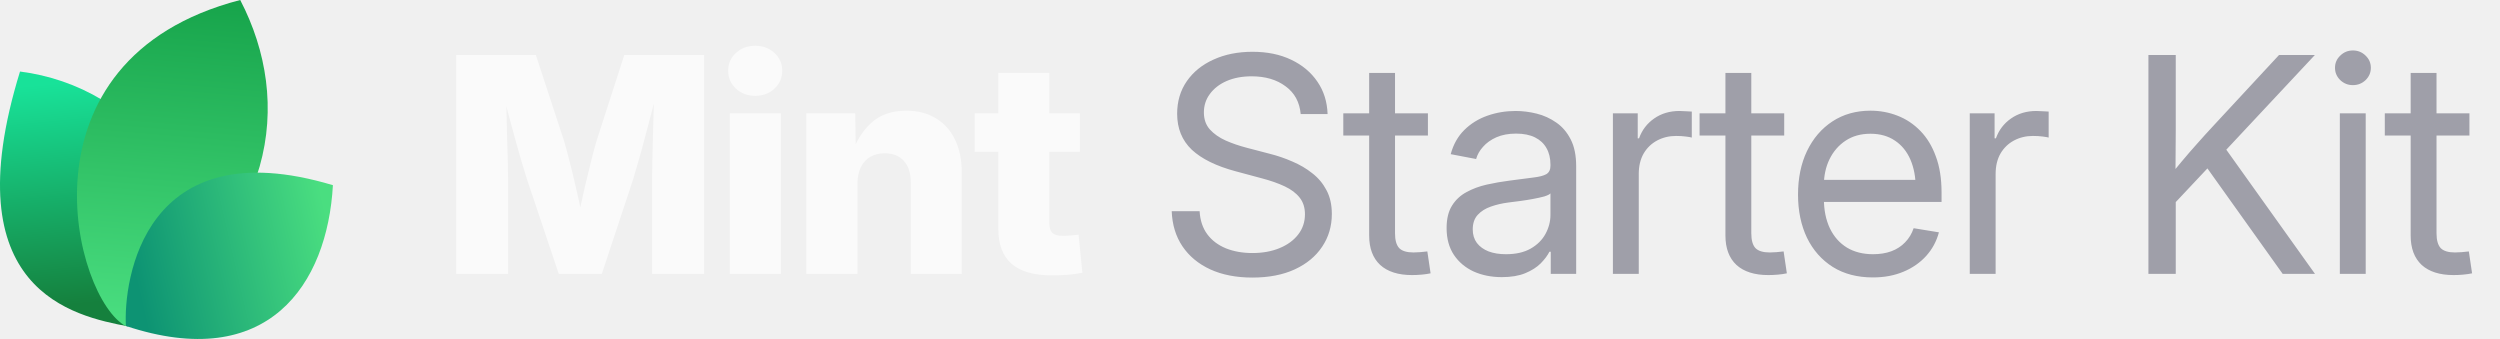
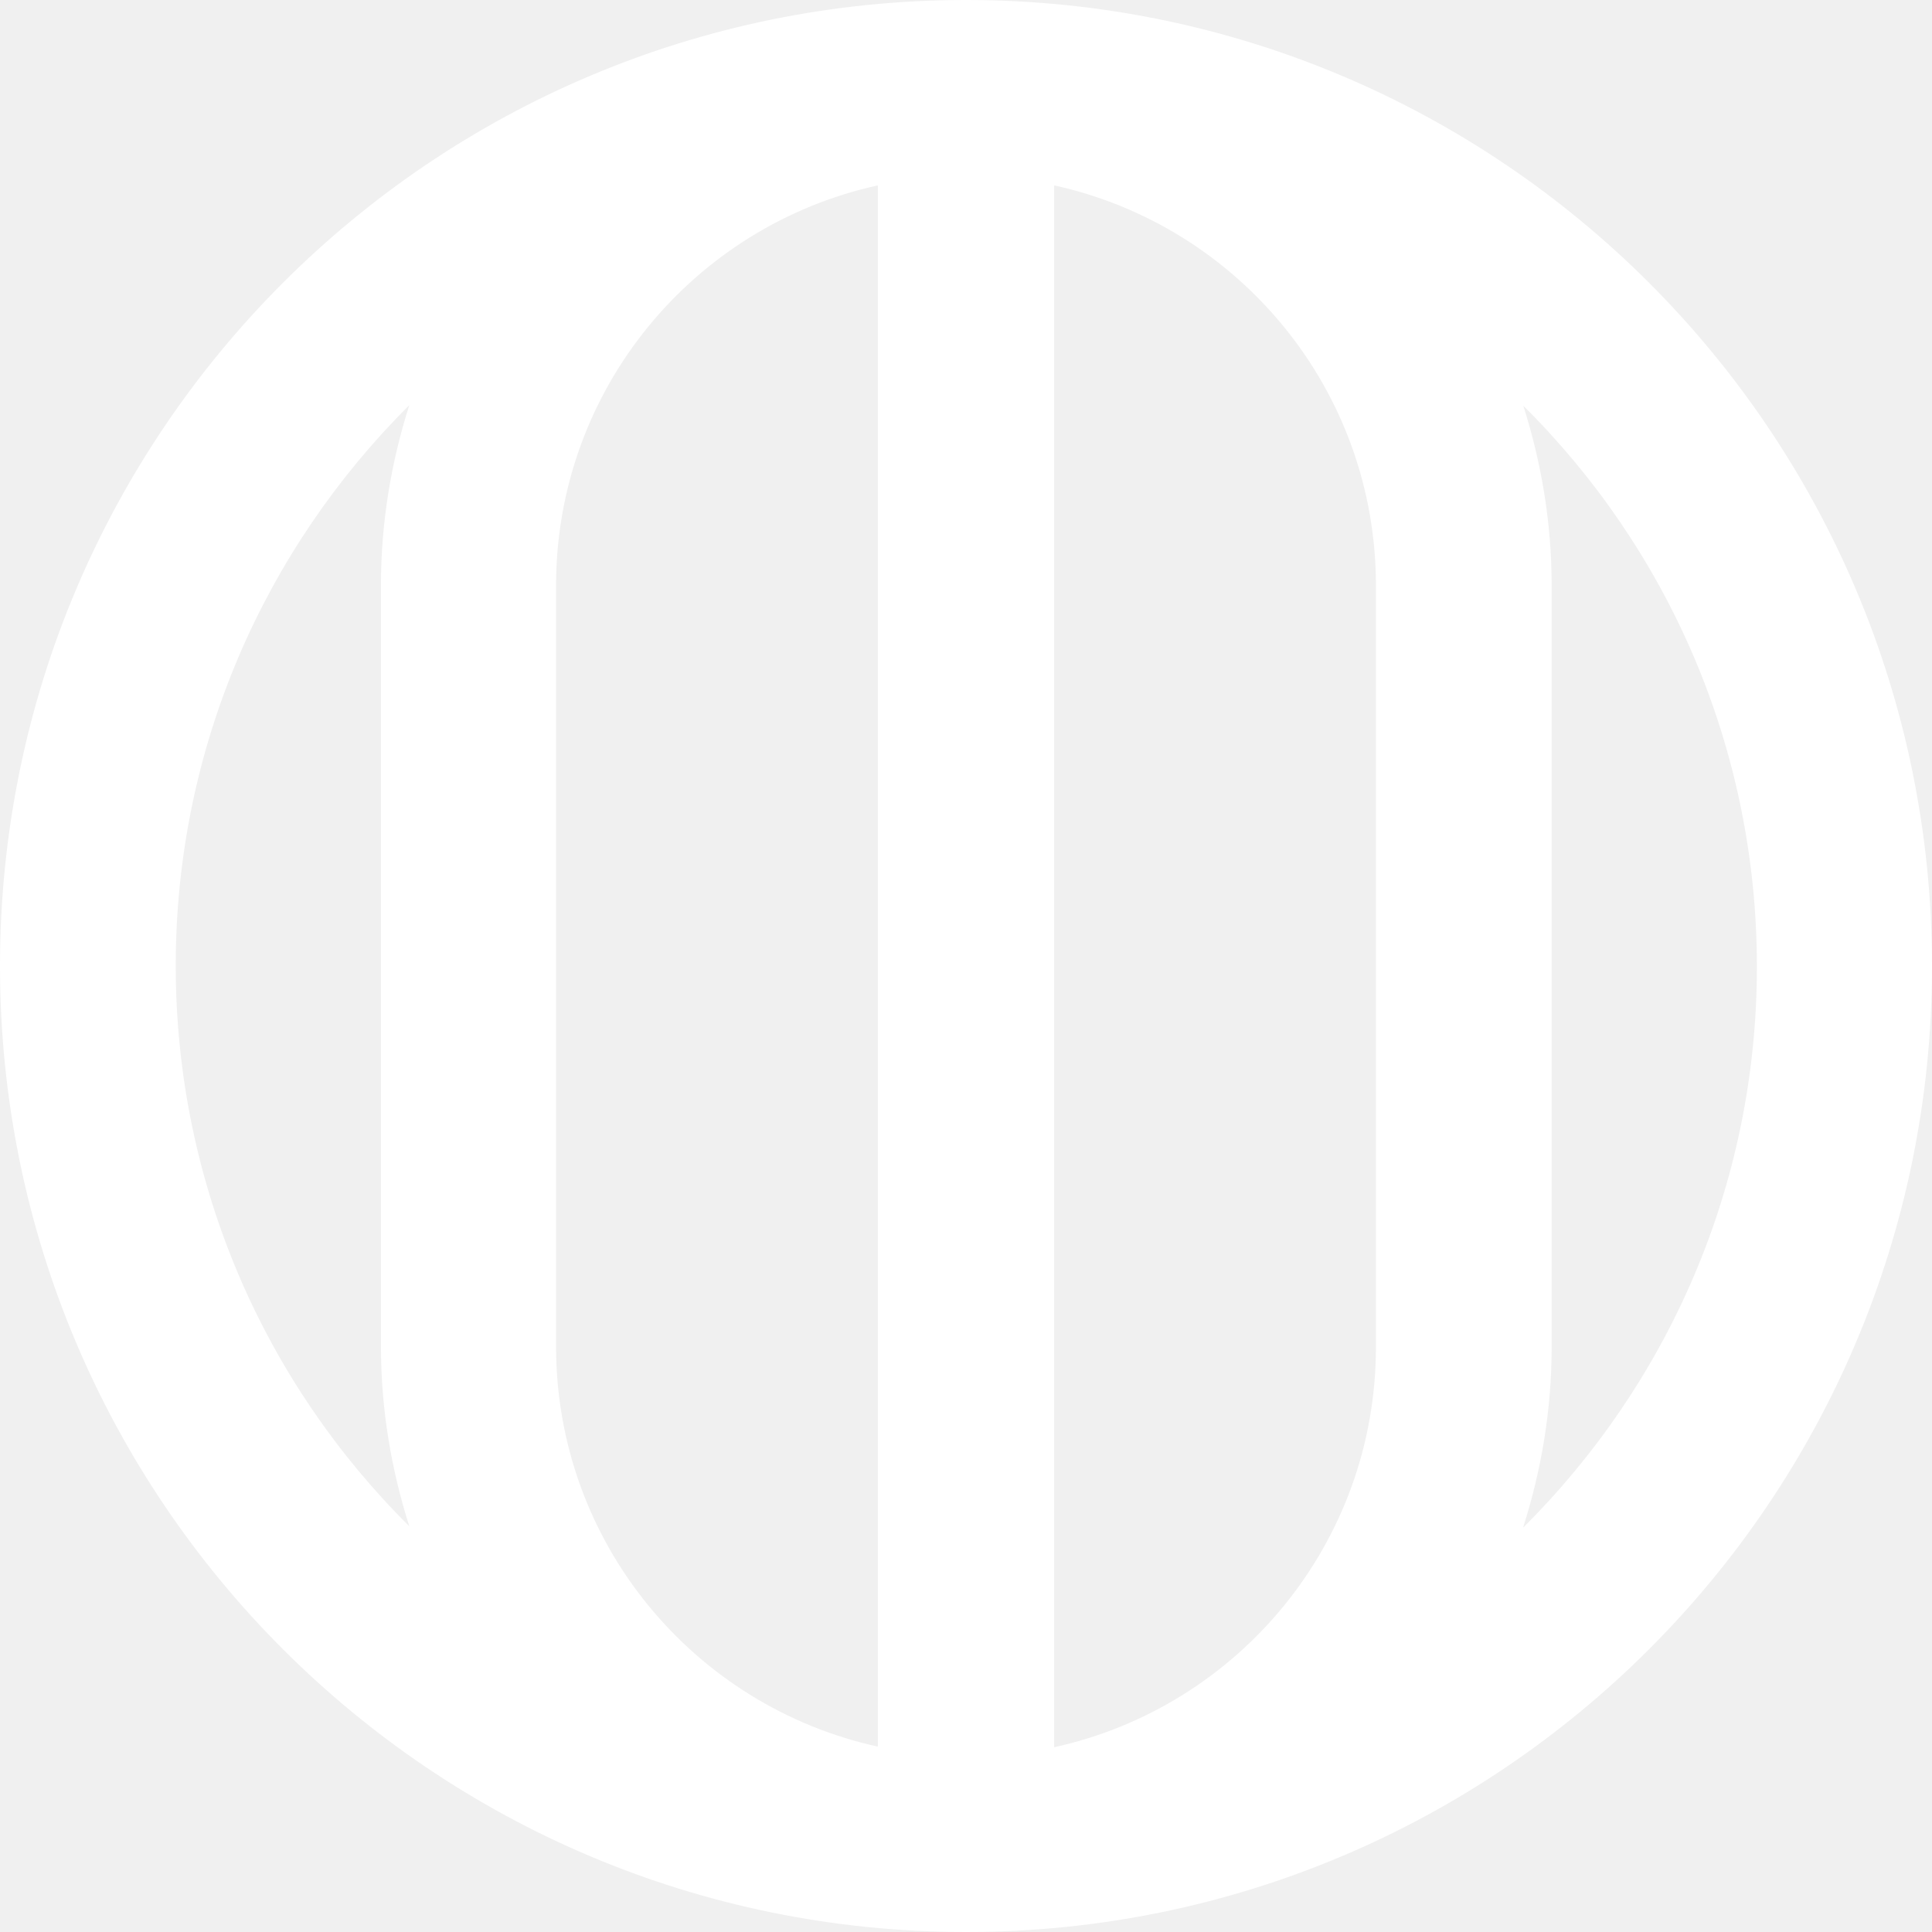
- <svg xmlns="http://www.w3.org/2000/svg" width="177" height="24" viewBox="0 0 177 24" fill="none">
-   <path d="M9.061 23.108C5.268 22.377 -3.391 20.627 1.417 5.064C9.634 6.099 16.973 14.064 9.061 23.108Z" fill="url(#paint0_linear_17557_2145)" />
-   <path d="M8.919 23.094C5.276 21.222 0.784 4.209 17.007 0C20.757 7.193 19.621 16.545 8.919 23.094Z" fill="url(#paint1_linear_17557_2145)" />
-   <path d="M8.914 23.079C8.735 19.882 10.159 9.085 23.57 13.111C23.181 20.123 18.984 26.418 8.914 23.079Z" fill="url(#paint2_linear_17557_2145)" />
-   <path d="M32.301 19.392V3.894H37.938L39.925 9.948C40.036 10.315 40.164 10.787 40.31 11.362C40.462 11.938 40.611 12.552 40.757 13.204C40.91 13.855 41.048 14.483 41.173 15.086C41.305 15.682 41.412 16.192 41.495 16.615H40.695C40.771 16.192 40.871 15.682 40.996 15.086C41.128 14.49 41.267 13.866 41.412 13.214C41.565 12.562 41.714 11.948 41.86 11.373C42.005 10.79 42.133 10.315 42.244 9.948L44.2 3.894H49.848V19.392H46.166V12.704C46.166 12.357 46.173 11.917 46.187 11.383C46.2 10.849 46.214 10.27 46.228 9.646C46.249 9.022 46.266 8.391 46.28 7.753C46.301 7.115 46.311 6.519 46.311 5.964H46.623C46.485 6.561 46.332 7.181 46.166 7.826C45.999 8.471 45.833 9.102 45.666 9.719C45.507 10.336 45.351 10.901 45.198 11.414C45.053 11.928 44.928 12.357 44.824 12.704L42.608 19.392H39.561L37.314 12.704C37.203 12.357 37.072 11.928 36.919 11.414C36.773 10.901 36.614 10.34 36.441 9.729C36.274 9.112 36.104 8.481 35.931 7.836C35.764 7.192 35.608 6.567 35.463 5.964H35.827C35.834 6.512 35.844 7.105 35.858 7.743C35.872 8.374 35.886 9.005 35.9 9.636C35.92 10.26 35.938 10.839 35.952 11.373C35.965 11.907 35.972 12.351 35.972 12.704V19.392H32.301ZM51.668 19.392V8.024H55.288V19.392H51.668ZM53.468 6.786C52.927 6.786 52.473 6.616 52.105 6.276C51.738 5.93 51.554 5.507 51.554 5.007C51.554 4.508 51.738 4.088 52.105 3.749C52.473 3.409 52.927 3.239 53.468 3.239C54.009 3.239 54.463 3.409 54.83 3.749C55.198 4.082 55.382 4.501 55.382 5.007C55.382 5.507 55.198 5.93 54.83 6.276C54.463 6.616 54.009 6.786 53.468 6.786ZM60.708 13.027V19.392H57.088V8.024H60.551L60.593 10.967H60.281C60.593 10.024 61.061 9.268 61.685 8.7C62.309 8.124 63.138 7.836 64.171 7.836C64.975 7.836 65.672 8.017 66.262 8.377C66.851 8.731 67.302 9.234 67.614 9.885C67.933 10.537 68.092 11.307 68.092 12.194V19.392H64.483V12.912C64.483 12.26 64.32 11.754 63.994 11.394C63.675 11.033 63.221 10.853 62.632 10.853C62.25 10.853 61.914 10.936 61.623 11.102C61.332 11.269 61.106 11.515 60.947 11.841C60.787 12.16 60.708 12.555 60.708 13.027ZM76.456 8.024V10.749H69.008V8.024H76.456ZM70.683 5.163H74.292V15.783C74.292 16.102 74.361 16.334 74.5 16.48C74.646 16.625 74.899 16.698 75.259 16.698C75.405 16.698 75.596 16.688 75.831 16.667C76.074 16.646 76.251 16.629 76.362 16.615L76.632 19.309C76.313 19.378 75.963 19.427 75.582 19.455C75.207 19.482 74.836 19.496 74.469 19.496C73.2 19.496 72.25 19.222 71.619 18.674C70.995 18.127 70.683 17.308 70.683 16.22V5.163Z" fill="#FAFAFA" />
-   <path d="M88.667 19.652C87.523 19.652 86.528 19.458 85.682 19.07C84.843 18.681 84.188 18.137 83.716 17.437C83.245 16.736 82.992 15.908 82.957 14.951H84.933C84.968 15.596 85.148 16.14 85.474 16.584C85.8 17.021 86.24 17.354 86.795 17.582C87.35 17.804 87.974 17.915 88.667 17.915C89.388 17.915 90.026 17.801 90.581 17.572C91.143 17.343 91.583 17.024 91.902 16.615C92.228 16.199 92.391 15.717 92.391 15.169C92.391 14.698 92.266 14.306 92.017 13.994C91.767 13.675 91.413 13.408 90.956 13.193C90.498 12.978 89.954 12.787 89.323 12.621L87.502 12.132C86.123 11.765 85.082 11.255 84.382 10.603C83.689 9.944 83.342 9.095 83.342 8.055C83.342 7.174 83.571 6.404 84.028 5.746C84.486 5.087 85.117 4.577 85.921 4.217C86.726 3.849 87.645 3.666 88.678 3.666C89.718 3.666 90.63 3.853 91.413 4.227C92.204 4.602 92.824 5.122 93.275 5.787C93.726 6.446 93.965 7.209 93.993 8.076H92.089C92.013 7.23 91.656 6.574 91.018 6.11C90.387 5.638 89.586 5.403 88.615 5.403C87.95 5.403 87.36 5.513 86.847 5.735C86.341 5.957 85.946 6.262 85.661 6.651C85.377 7.032 85.235 7.469 85.235 7.961C85.235 8.447 85.377 8.849 85.661 9.168C85.946 9.48 86.317 9.74 86.774 9.948C87.232 10.149 87.724 10.319 88.251 10.457L89.884 10.884C90.439 11.023 90.977 11.206 91.496 11.435C92.023 11.657 92.495 11.934 92.911 12.267C93.334 12.593 93.67 12.995 93.92 13.474C94.17 13.945 94.294 14.504 94.294 15.149C94.294 16.015 94.066 16.788 93.608 17.468C93.157 18.148 92.512 18.681 91.673 19.07C90.834 19.458 89.832 19.652 88.667 19.652ZM101.097 8.024V9.594H95.106V8.024H101.097ZM96.937 5.163H98.767V16.521C98.767 17 98.865 17.347 99.059 17.562C99.26 17.77 99.6 17.874 100.078 17.874C100.21 17.874 100.366 17.867 100.546 17.853C100.733 17.832 100.903 17.815 101.056 17.801L101.285 19.351C101.097 19.392 100.886 19.423 100.65 19.444C100.414 19.465 100.189 19.475 99.974 19.475C98.996 19.475 98.244 19.236 97.717 18.758C97.197 18.272 96.937 17.579 96.937 16.677V5.163ZM106.33 19.621C105.595 19.621 104.932 19.489 104.343 19.226C103.754 18.955 103.285 18.564 102.939 18.05C102.592 17.53 102.419 16.896 102.419 16.147C102.419 15.495 102.547 14.965 102.804 14.556C103.06 14.146 103.403 13.828 103.833 13.599C104.263 13.363 104.742 13.186 105.269 13.068C105.796 12.95 106.333 12.857 106.881 12.787C107.574 12.69 108.132 12.617 108.555 12.569C108.978 12.52 109.287 12.441 109.481 12.33C109.675 12.212 109.772 12.014 109.772 11.737V11.654C109.772 11.203 109.679 10.815 109.492 10.489C109.311 10.163 109.041 9.91 108.68 9.729C108.32 9.549 107.872 9.459 107.338 9.459C106.805 9.459 106.34 9.546 105.945 9.719C105.556 9.892 105.241 10.118 104.998 10.395C104.755 10.665 104.593 10.953 104.509 11.258L102.71 10.915C102.897 10.222 103.22 9.65 103.677 9.199C104.135 8.748 104.679 8.412 105.31 8.19C105.941 7.968 106.607 7.857 107.307 7.857C107.8 7.857 108.295 7.92 108.795 8.044C109.301 8.169 109.765 8.381 110.188 8.679C110.611 8.97 110.951 9.369 111.208 9.875C111.464 10.374 111.593 11.005 111.593 11.768V19.392H109.793V17.822H109.7C109.568 18.085 109.363 18.359 109.086 18.643C108.809 18.921 108.444 19.153 107.994 19.34C107.543 19.527 106.988 19.621 106.33 19.621ZM106.621 17.998C107.321 17.998 107.904 17.867 108.368 17.603C108.84 17.333 109.19 16.986 109.419 16.563C109.654 16.133 109.772 15.682 109.772 15.211V13.692C109.703 13.769 109.554 13.841 109.325 13.911C109.096 13.973 108.829 14.032 108.524 14.088C108.226 14.143 107.921 14.192 107.609 14.233C107.304 14.275 107.033 14.309 106.798 14.337C106.354 14.393 105.938 14.49 105.549 14.628C105.168 14.76 104.86 14.954 104.624 15.211C104.388 15.467 104.27 15.811 104.27 16.241C104.27 16.615 104.367 16.934 104.561 17.198C104.762 17.461 105.04 17.662 105.393 17.801C105.747 17.933 106.156 17.998 106.621 17.998ZM114.193 19.392V8.024H115.951V9.792H116.045C116.253 9.209 116.61 8.741 117.116 8.388C117.622 8.034 118.219 7.857 118.905 7.857C119.058 7.857 119.217 7.864 119.384 7.878C119.55 7.885 119.682 7.892 119.779 7.899V9.74C119.716 9.719 119.578 9.695 119.363 9.667C119.155 9.639 118.922 9.625 118.666 9.625C118.174 9.625 117.726 9.733 117.324 9.948C116.922 10.163 116.603 10.471 116.367 10.874C116.138 11.276 116.024 11.758 116.024 12.319V19.392H114.193ZM126.322 8.024V9.594H120.33V8.024H126.322ZM122.161 5.163H123.992V16.521C123.992 17 124.089 17.347 124.283 17.562C124.484 17.77 124.824 17.874 125.302 17.874C125.434 17.874 125.59 17.867 125.77 17.853C125.958 17.832 126.127 17.815 126.28 17.801L126.509 19.351C126.322 19.392 126.11 19.423 125.874 19.444C125.639 19.465 125.413 19.475 125.198 19.475C124.221 19.475 123.468 19.236 122.941 18.758C122.421 18.272 122.161 17.579 122.161 16.677V5.163ZM132.604 19.642C131.502 19.642 130.555 19.396 129.765 18.903C128.974 18.404 128.364 17.714 127.934 16.834C127.511 15.946 127.3 14.927 127.3 13.775C127.3 12.611 127.511 11.584 127.934 10.697C128.364 9.802 128.964 9.102 129.734 8.596C130.51 8.089 131.408 7.836 132.428 7.836C133.1 7.836 133.738 7.954 134.341 8.19C134.952 8.426 135.489 8.783 135.954 9.261C136.425 9.74 136.793 10.343 137.056 11.071C137.327 11.792 137.462 12.645 137.462 13.63V14.296H128.433V12.735H136.463L135.631 13.297C135.631 12.541 135.506 11.876 135.257 11.3C135.007 10.725 134.643 10.277 134.165 9.958C133.686 9.632 133.107 9.469 132.428 9.469C131.748 9.469 131.162 9.632 130.67 9.958C130.177 10.284 129.796 10.725 129.526 11.279C129.262 11.827 129.13 12.441 129.13 13.12V14.046C129.13 14.864 129.273 15.572 129.557 16.168C129.841 16.757 130.243 17.211 130.763 17.53C131.283 17.842 131.901 17.998 132.615 17.998C133.093 17.998 133.523 17.929 133.905 17.79C134.293 17.645 134.619 17.433 134.882 17.156C135.153 16.879 135.354 16.546 135.486 16.157L137.275 16.449C137.108 17.08 136.81 17.634 136.38 18.113C135.95 18.591 135.413 18.966 134.768 19.236C134.123 19.507 133.402 19.642 132.604 19.642ZM139.459 19.392V8.024H141.217V9.792H141.311C141.519 9.209 141.876 8.741 142.382 8.388C142.888 8.034 143.485 7.857 144.171 7.857C144.324 7.857 144.483 7.864 144.649 7.878C144.816 7.885 144.948 7.892 145.045 7.899V9.74C144.982 9.719 144.844 9.695 144.629 9.667C144.421 9.639 144.188 9.625 143.932 9.625C143.439 9.625 142.992 9.733 142.59 9.948C142.188 10.163 141.869 10.471 141.633 10.874C141.404 11.276 141.29 11.758 141.29 12.319V19.392H139.459ZM153.429 14.961V12.715C153.783 12.257 154.136 11.82 154.49 11.404C154.844 10.981 155.204 10.565 155.572 10.156C155.939 9.74 156.314 9.327 156.695 8.918L161.355 3.894H163.893L157.277 10.967H157.184L153.429 14.961ZM152.108 19.392V3.894H154.043V9.241L154.022 12.559L154.043 13.505V19.392H152.108ZM161.615 19.392L155.967 11.477L157.173 9.969L163.903 19.392H161.615ZM165.661 19.392V8.024H167.492V19.392H165.661ZM166.587 6.027C166.24 6.027 165.942 5.909 165.692 5.673C165.443 5.43 165.318 5.139 165.318 4.799C165.318 4.459 165.443 4.172 165.692 3.936C165.942 3.693 166.24 3.572 166.587 3.572C166.934 3.572 167.232 3.693 167.482 3.936C167.731 4.172 167.856 4.459 167.856 4.799C167.856 5.139 167.731 5.43 167.482 5.673C167.232 5.909 166.934 6.027 166.587 6.027ZM174.836 8.024V9.594H168.844V8.024H174.836ZM170.675 5.163H172.506V16.521C172.506 17 172.603 17.347 172.797 17.562C172.998 17.77 173.338 17.874 173.816 17.874C173.948 17.874 174.104 17.867 174.284 17.853C174.472 17.832 174.641 17.815 174.794 17.801L175.023 19.351C174.836 19.392 174.624 19.423 174.388 19.444C174.153 19.465 173.927 19.475 173.712 19.475C172.735 19.475 171.982 19.236 171.455 18.758C170.935 18.272 170.675 17.579 170.675 16.677V5.163Z" fill="#9F9FA9" />
-   <defs>
-     <linearGradient id="paint0_linear_17557_2145" x1="3.776" y1="5.916" x2="5.232" y2="21.559" gradientUnits="userSpaceOnUse">
-       <stop stop-color="#18E299" />
-       <stop offset="1" stop-color="#15803D" />
-     </linearGradient>
-     <linearGradient id="paint1_linear_17557_2145" x1="12.171" y1="-0.718" x2="10.19" y2="22.983" gradientUnits="userSpaceOnUse">
-       <stop stop-color="#16A34A" />
-       <stop offset="1" stop-color="#4ADE80" />
-     </linearGradient>
-     <linearGradient id="paint2_linear_17557_2145" x1="23.133" y1="15.353" x2="9.338" y2="18.52" gradientUnits="userSpaceOnUse">
-       <stop stop-color="#4ADE80" />
-       <stop offset="1" stop-color="#0D9373" />
-     </linearGradient>
-   </defs>
+ <svg xmlns="http://www.w3.org/2000/svg" width="22" height="22" viewBox="0 0 22 22" fill="none">
+   <path d="M11 0C4.923 0 0 4.923 0 11C0 17.078 4.923 22 11 22C17.078 22 22 17.078 22 11C22 4.923 17.078 0 11 0ZM6.332 6.669C6.332 4.434 7.899 2.571 9.996 2.111V19.889C7.899 19.429 6.332 17.566 6.332 15.331V6.662V6.669ZM15.668 15.338C15.668 17.573 14.101 19.436 12.004 19.896V2.111C14.101 2.571 15.668 4.434 15.668 6.669V15.338ZM2.001 11C2.001 8.504 3.018 6.249 4.661 4.613C4.455 5.259 4.338 5.947 4.338 6.662V15.331C4.338 16.046 4.455 16.734 4.661 17.38C3.018 15.751 2.001 13.489 2.001 10.993V11ZM17.346 17.387C17.552 16.741 17.669 16.053 17.669 15.338V6.669C17.669 5.954 17.552 5.266 17.346 4.62C18.989 6.249 20.006 8.511 20.006 11.007C20.006 13.502 18.989 15.758 17.346 17.394V17.387Z" fill="white" />
</svg>
